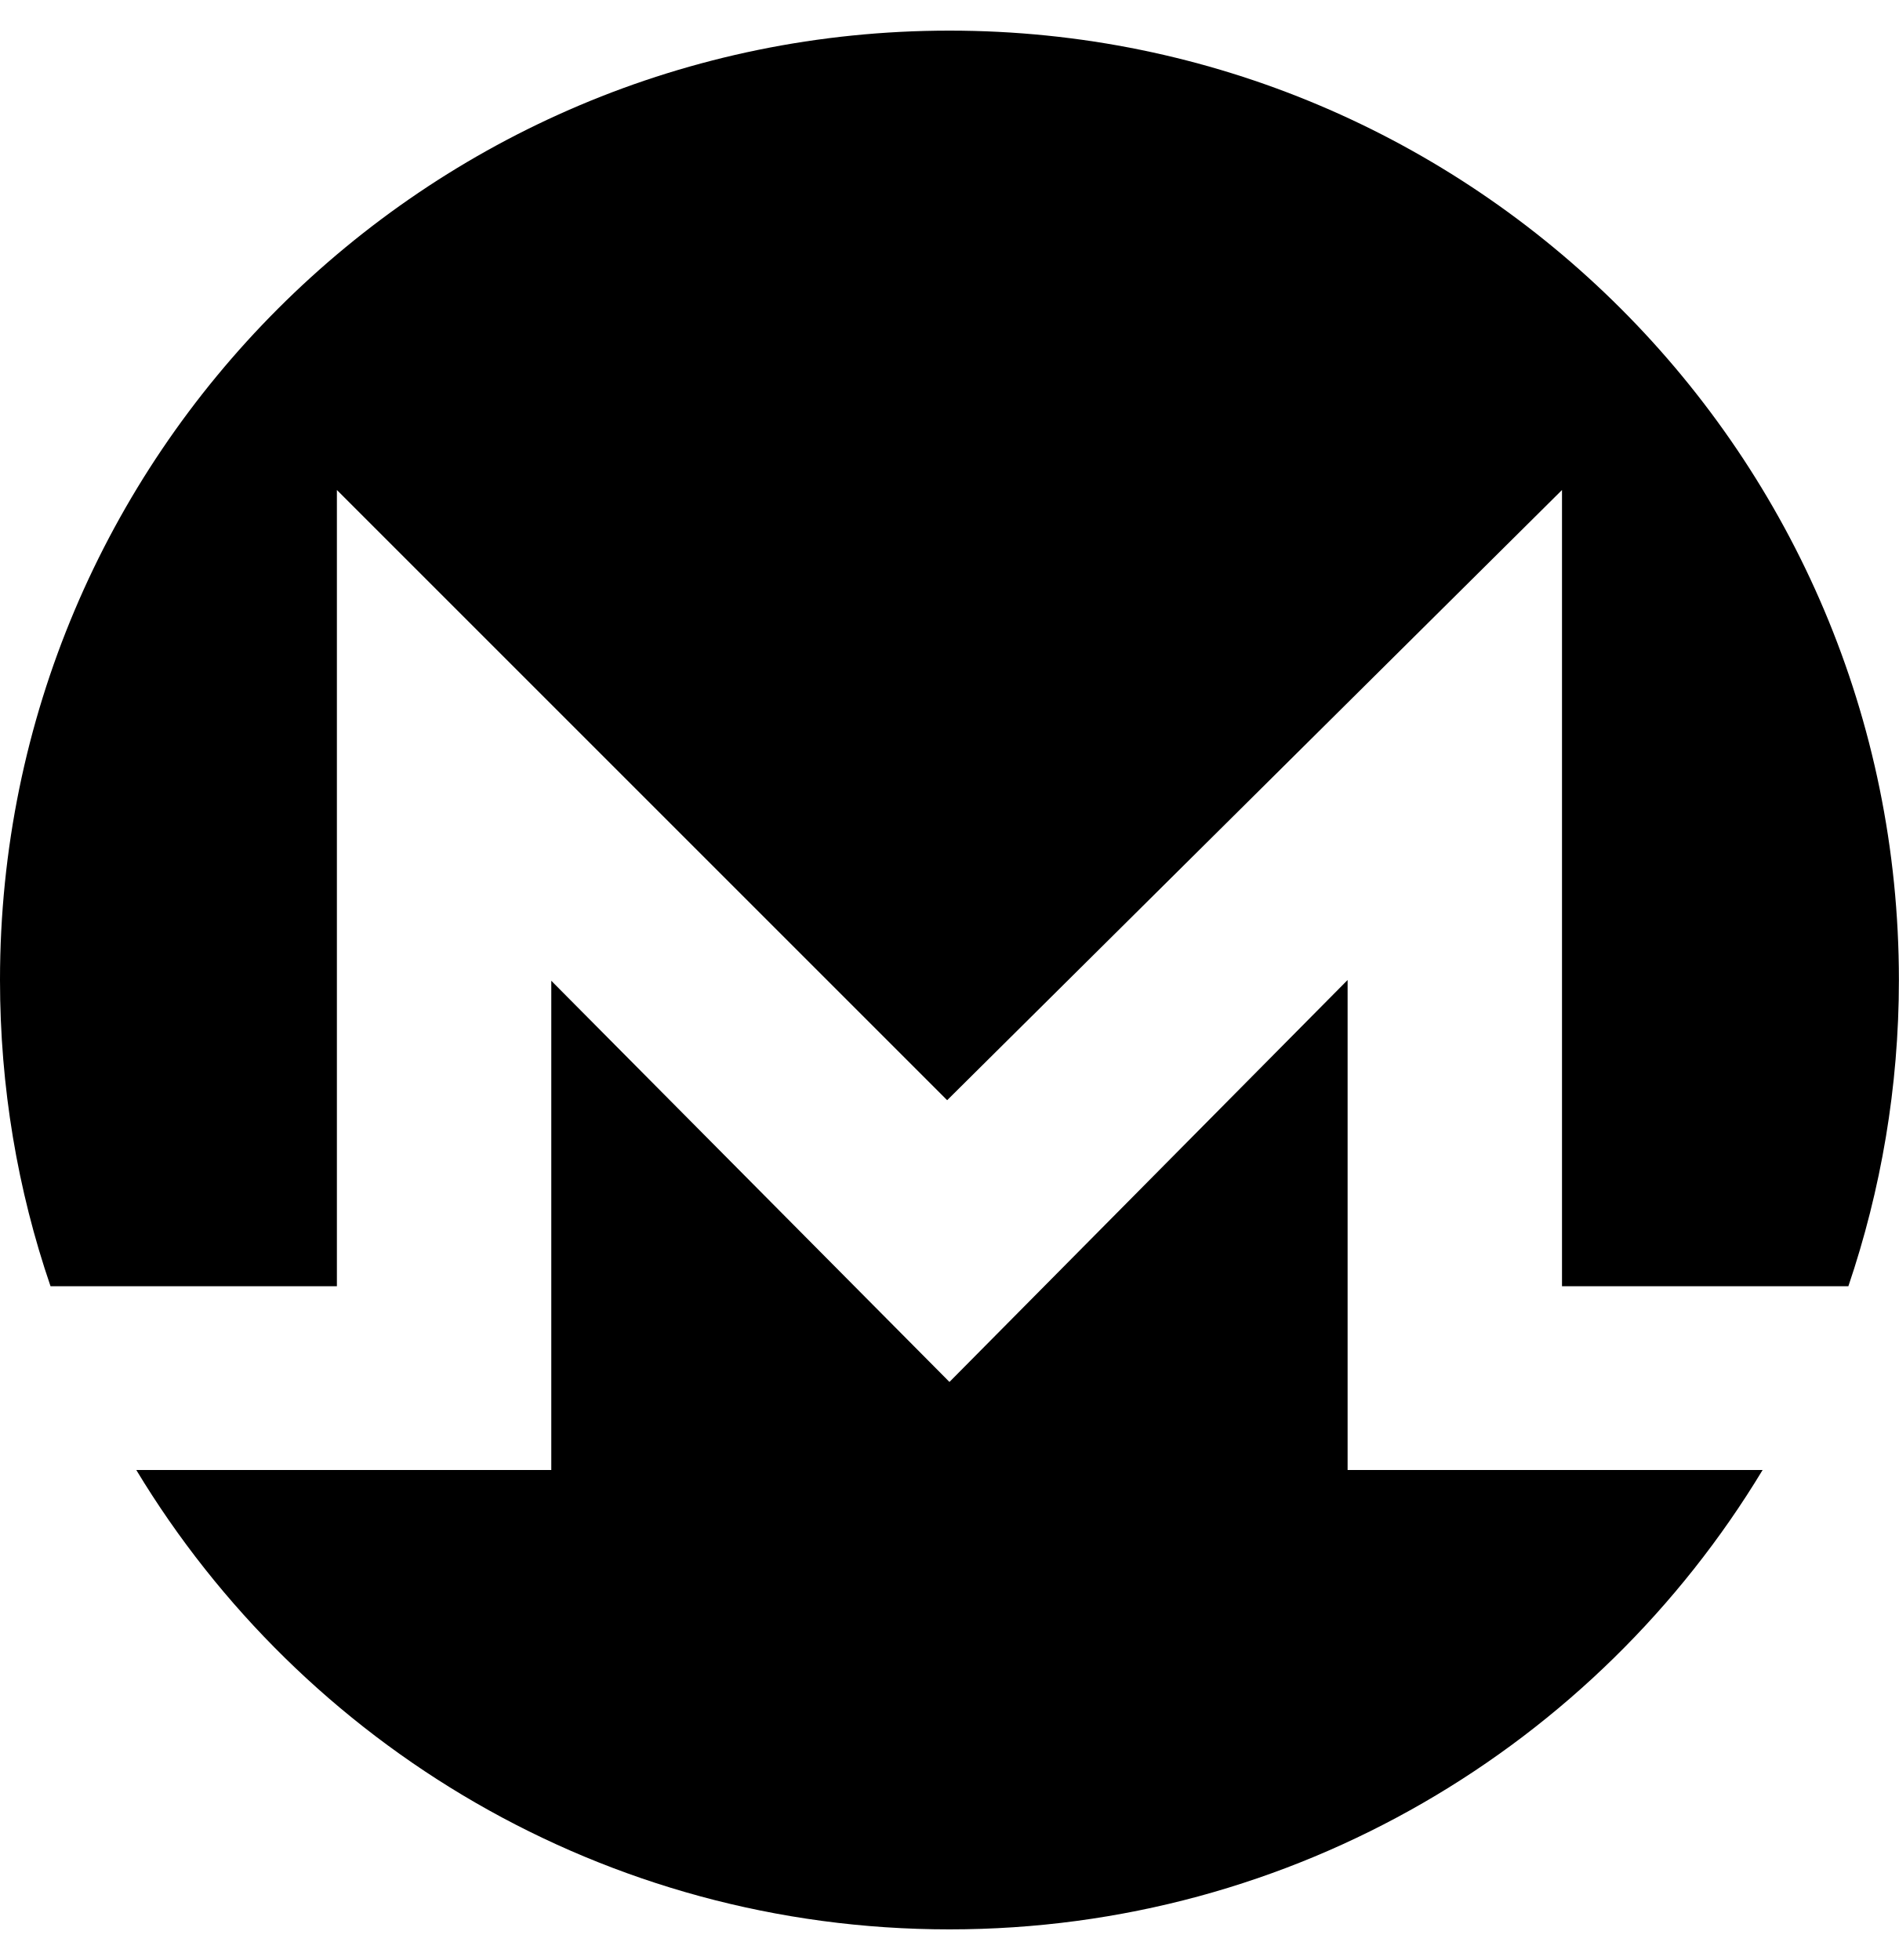
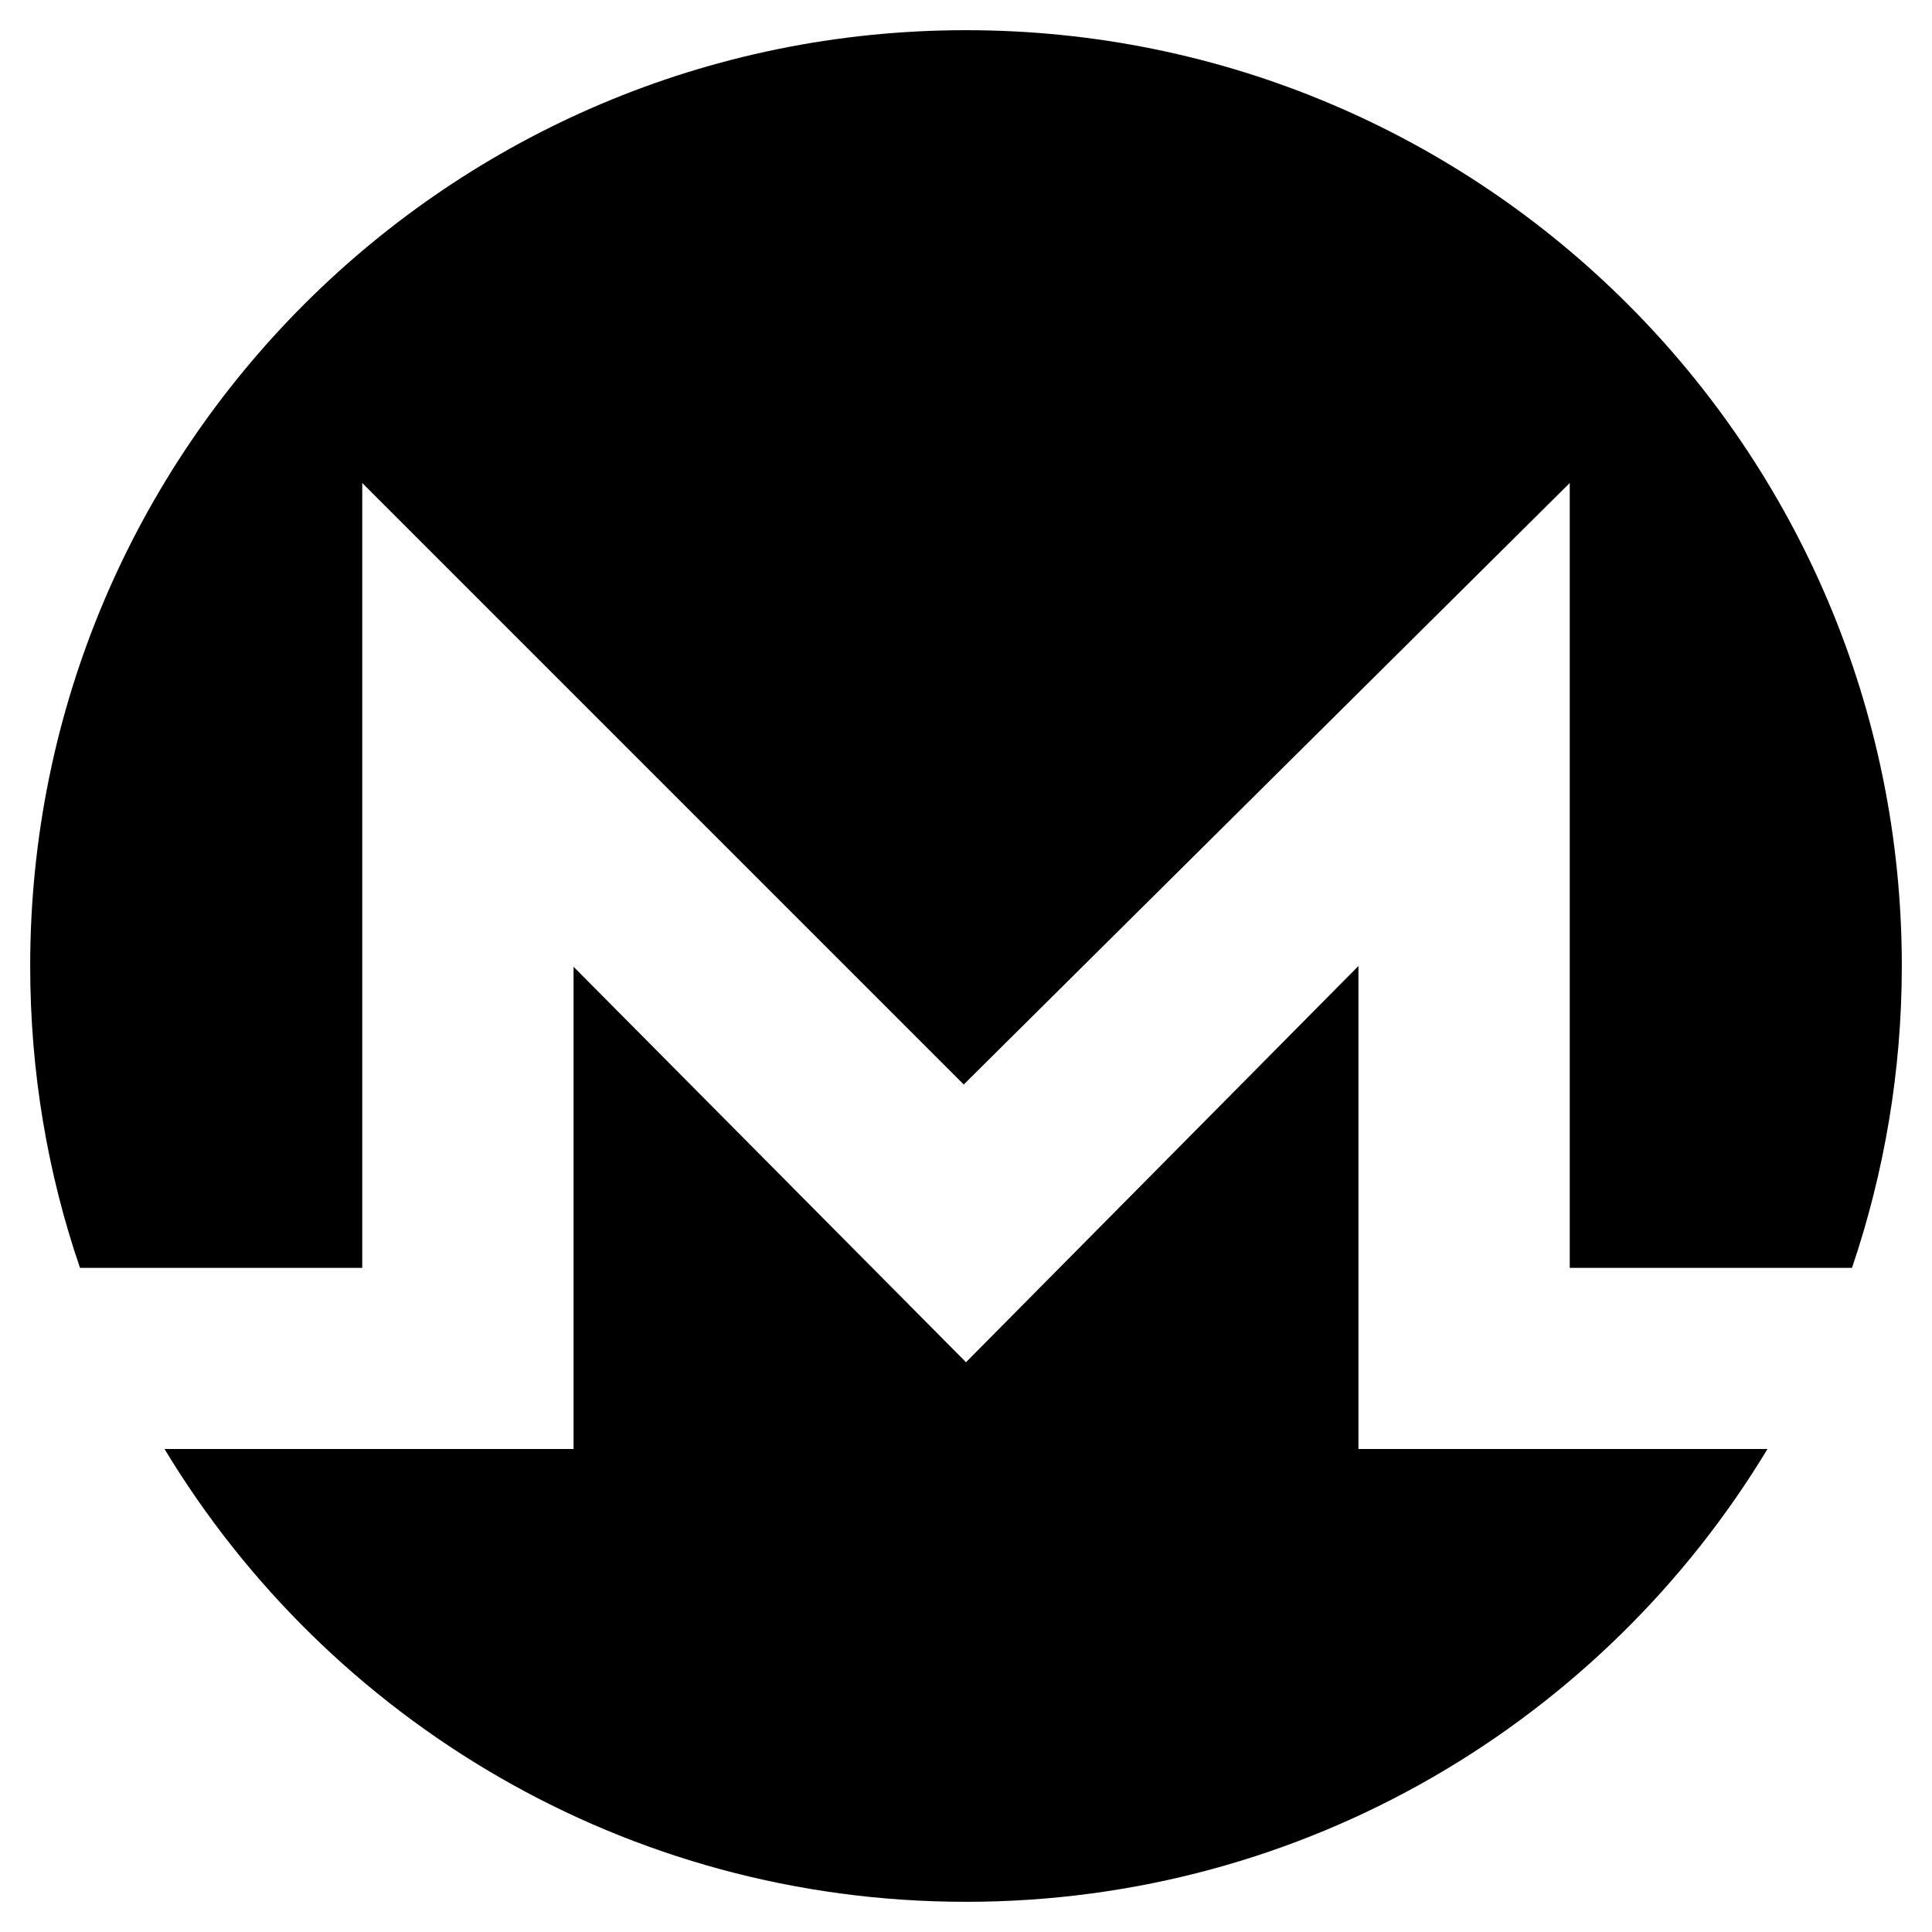
- <svg xmlns="http://www.w3.org/2000/svg" aria-hidden="true" focusable="false" data-prefix="fab" data-icon="monero" class="svg-inline--fa fa-monero fa-w-16" role="img" viewBox="0 0 496 512">
-   <path fill="currentColor" d="M352 384h108.4C417 455.9 338.1 504 248 504S79 455.9 35.6 384H144V256.2L248 361l104-105v128zM88 336V128l159.4 159.4L408 128v208h74.8c8.5-25.1 13.2-52 13.2-80C496 119 385 8 248 8S0 119 0 256c0 28 4.6 54.9 13.2 80H88z" />
+ <svg xmlns="http://www.w3.org/2000/svg" t="1584761375632" class="icon" viewBox="0 0 1024 1024" version="1.1" p-id="1514" width="200" height="200">
+   <defs>
+     <style type="text/css" />
+   </defs>
+   <path d="M720 768h216.8C850 911.8 692.2 1008 512 1008S174 911.8 87.2 768H304V512.4L512 722l208-210v256zM192 672V256l318.8 318.8L832 256v416h149.6c17-50.2 26.4-104 26.4-160C1008 238 786 16 512 16S16 238 16 512c0 56 9.2 109.8 26.4 160H192z" fill="" p-id="1515" />
</svg>
